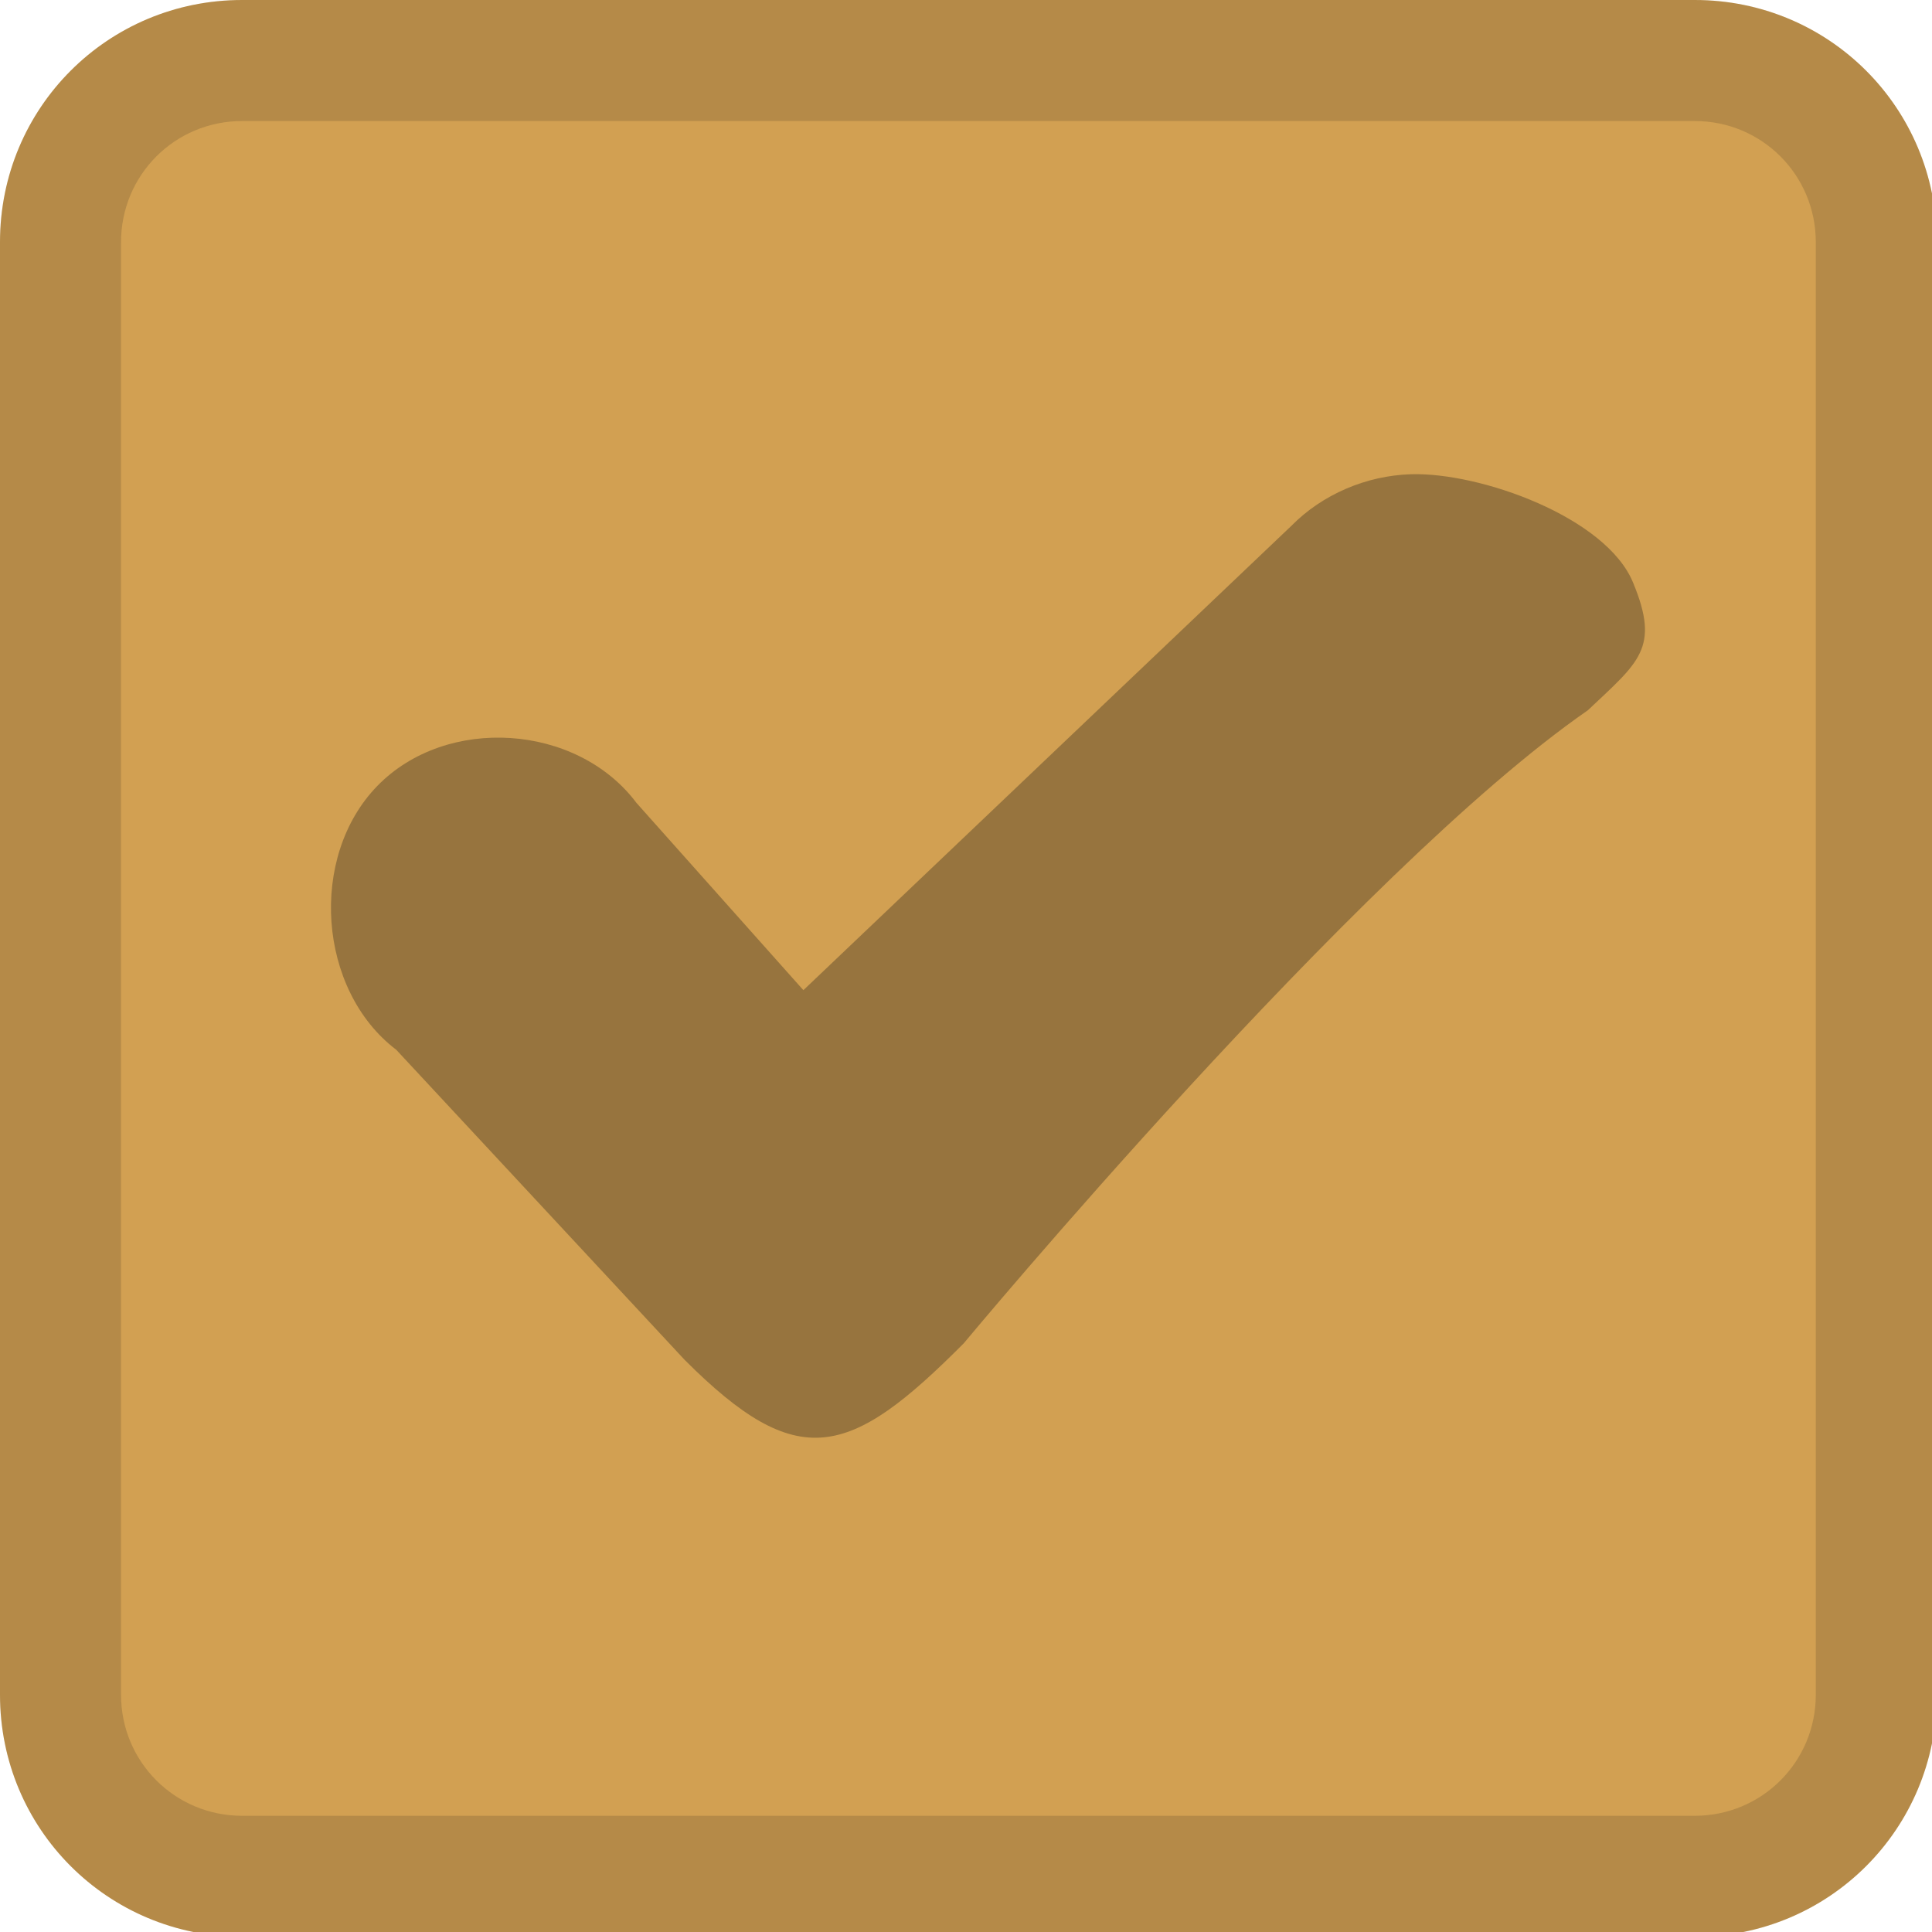
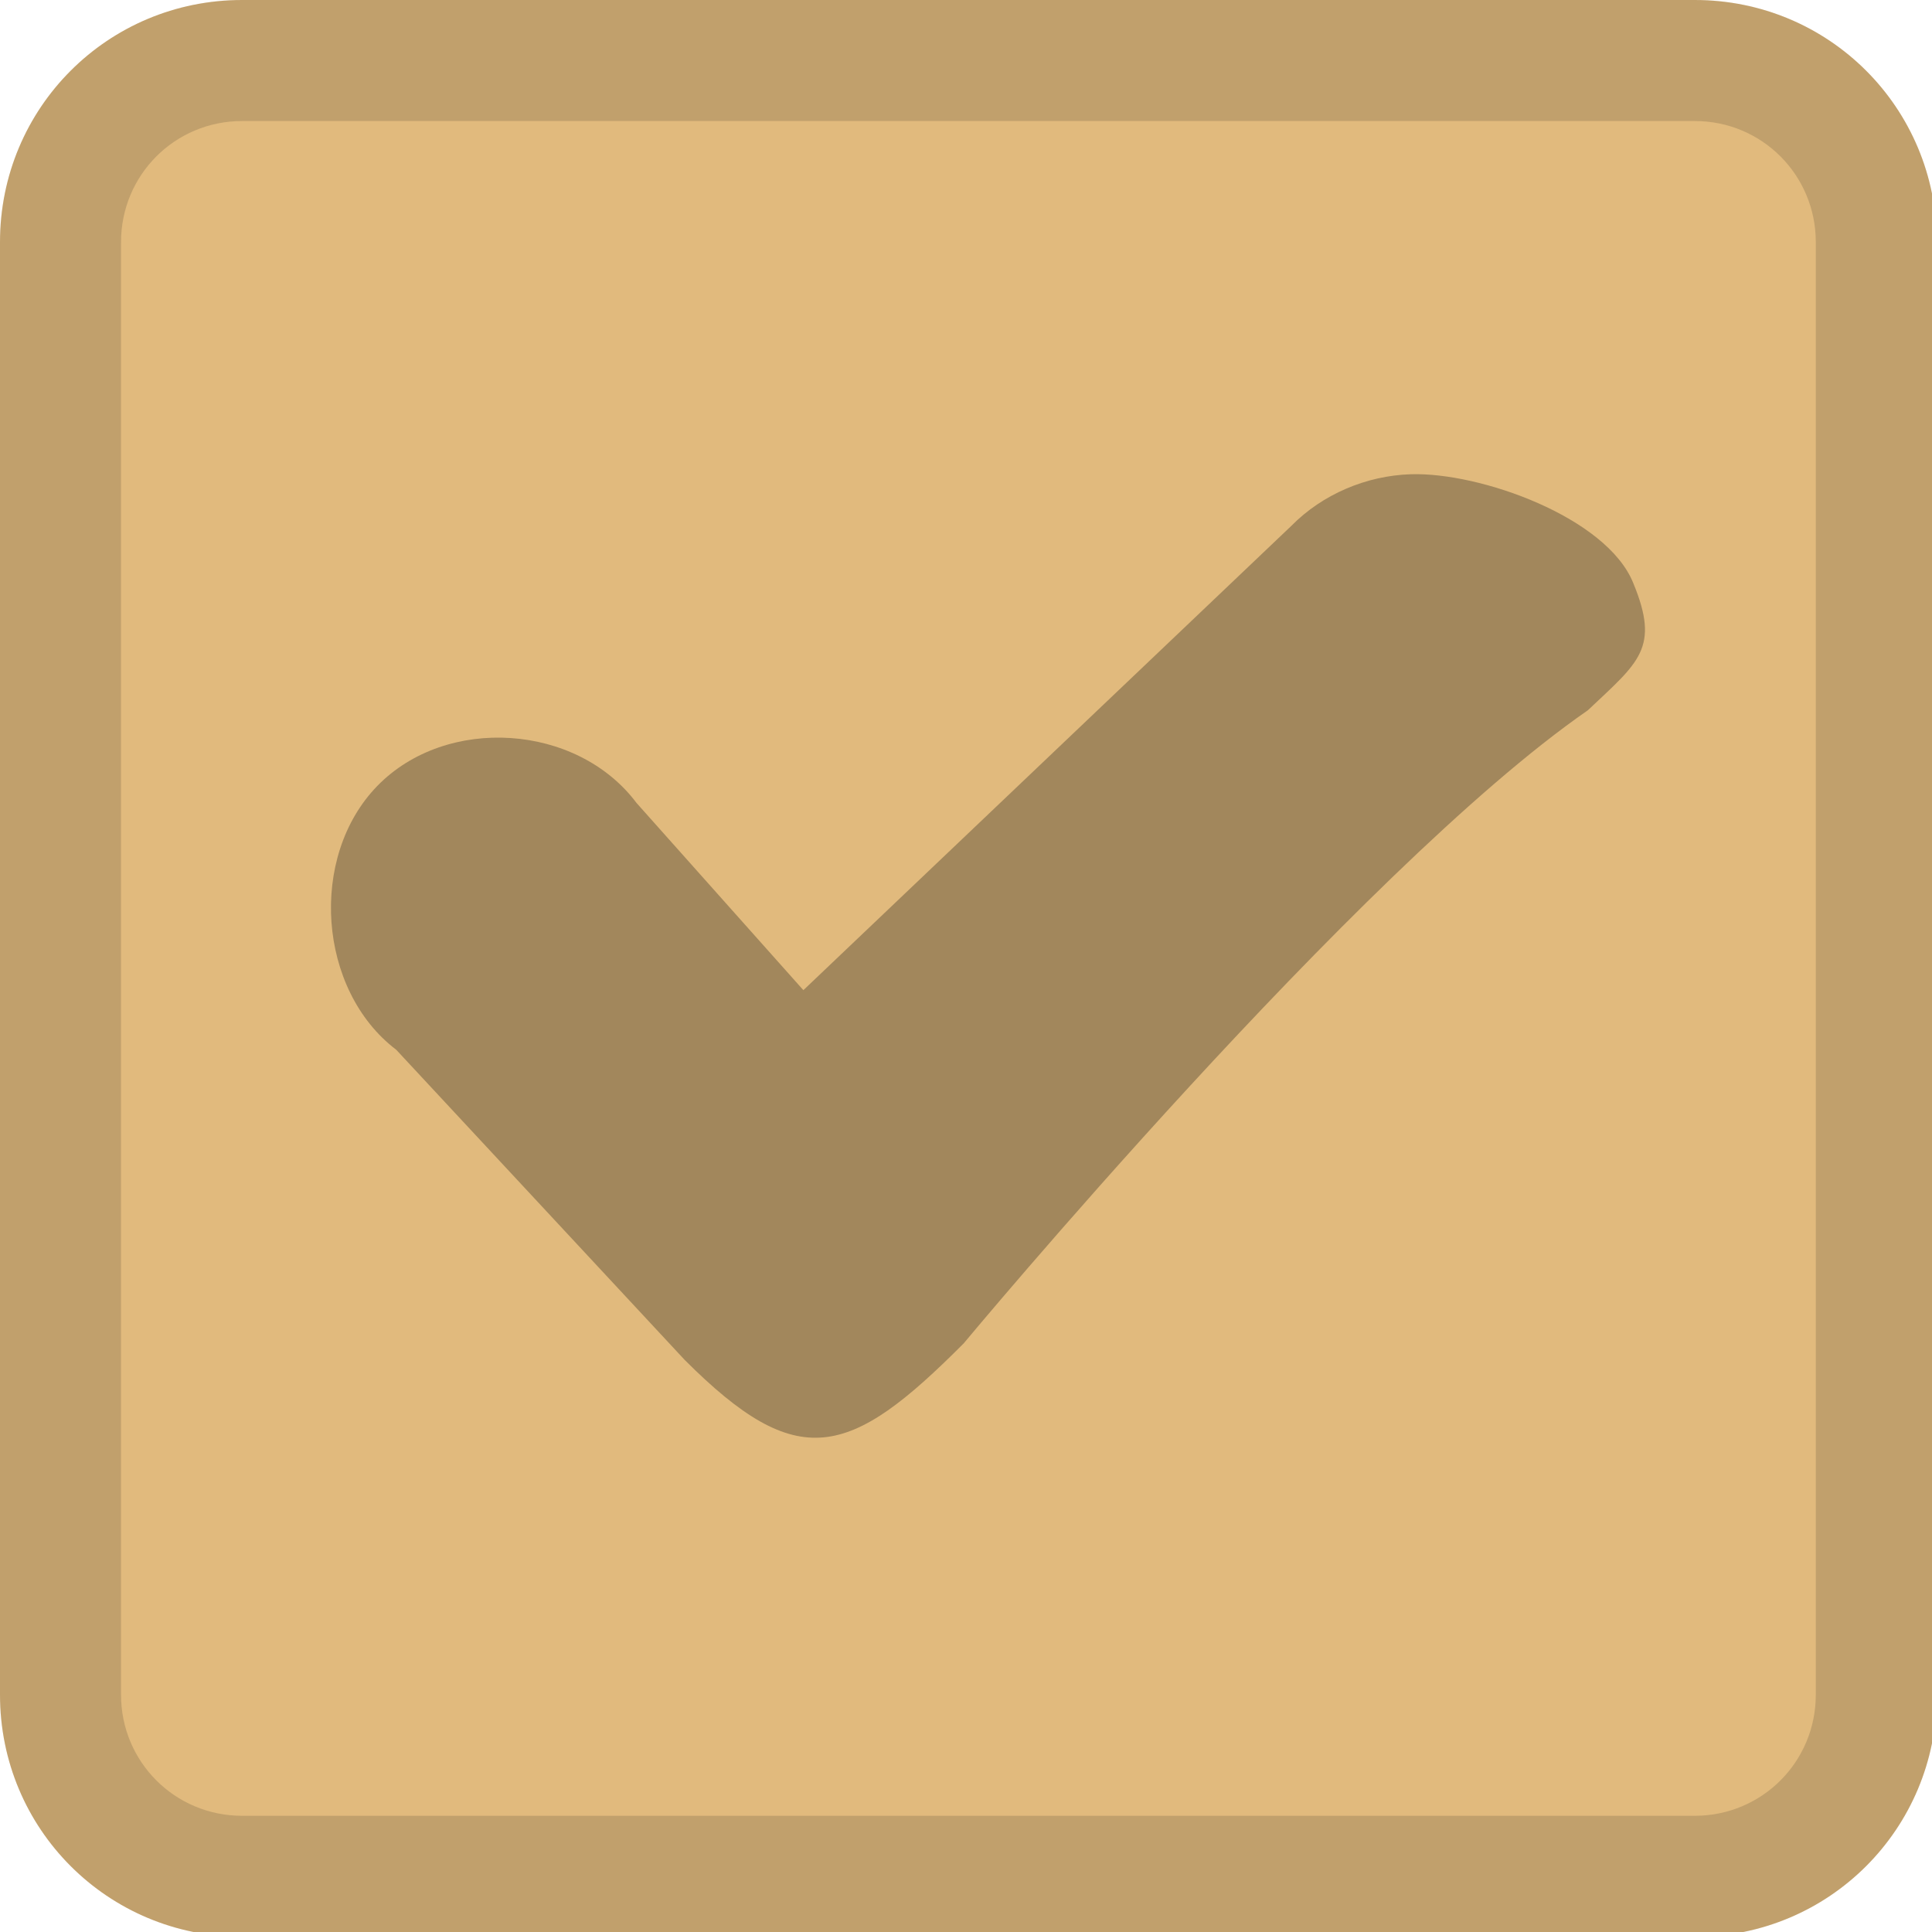
<svg xmlns="http://www.w3.org/2000/svg" width="133pt" height="133pt" viewBox="0 0 133 133" version="1.1">
  <g id="surface1">
-     <path style=" stroke:none;fill-rule:nonzero;fill:#d2a052;fill-opacity:1;" d="M 14.551 5.695 L 118.781 5.695 C 123.371 5.695 127.117 9.441 127.117 14.031 L 127.117 118.75 C 127.117 123.371 123.371 127.082 118.781 127.082 L 14.551 127.082 C 9.961 127.082 6.219 123.371 6.219 118.75 L 6.219 14.031 C 6.219 9.441 9.961 5.695 14.551 5.695 Z M 14.551 5.695 " />
-     <path style=" stroke:none;fill-rule:nonzero;fill:#d2a052;fill-opacity:1;" d="M 16.668 0 C 7.422 0 0 7.422 0 16.668 L 0 116.668 C 0 125.91 7.422 133.332 16.668 133.332 L 116.668 133.332 C 125.91 133.332 133.332 125.91 133.332 116.668 L 133.332 16.668 C 133.332 7.422 125.91 0 116.668 0 Z M 16.668 8.332 L 116.668 8.332 C 121.289 8.332 125 12.043 125 16.668 L 125 116.668 C 125 121.289 121.289 125 116.668 125 L 16.668 125 C 12.043 125 8.332 121.289 8.332 116.668 L 8.332 16.668 C 8.332 12.043 12.043 8.332 16.668 8.332 Z M 16.668 8.332 " />
+     <path style=" stroke:none;fill-rule:nonzero;fill:#e1ba7d;fill-opacity:1;" d="M 14.551 5.695 L 118.781 5.695 C 123.371 5.695 127.117 9.441 127.117 14.031 L 127.117 118.75 C 127.117 123.371 123.371 127.082 118.781 127.082 L 14.551 127.082 C 9.961 127.082 6.219 123.371 6.219 118.75 L 6.219 14.031 C 6.219 9.441 9.961 5.695 14.551 5.695 Z M 14.551 5.695 " />
+     <path style=" stroke:none;fill-rule:nonzero;fill:#e1ba7d;fill-opacity:1;" d="M 16.668 0 C 7.422 0 0 7.422 0 16.668 L 0 116.668 C 0 125.91 7.422 133.332 16.668 133.332 L 116.668 133.332 C 125.91 133.332 133.332 125.91 133.332 116.668 L 133.332 16.668 C 133.332 7.422 125.91 0 116.668 0 Z M 16.668 8.332 L 116.668 8.332 C 121.289 8.332 125 12.043 125 16.668 L 125 116.668 C 125 121.289 121.289 125 116.668 125 L 16.668 125 C 12.043 125 8.332 121.289 8.332 116.668 L 8.332 16.668 C 8.332 12.043 12.043 8.332 16.668 8.332 Z M 16.668 8.332 " />
    <path style=" stroke:none;fill-rule:nonzero;fill:#101010;fill-opacity:0.15;" d="M 16.668 0 C 7.422 0 0 7.422 0 16.668 L 0 116.668 C 0 125.91 7.422 133.332 16.668 133.332 L 116.668 133.332 C 125.91 133.332 133.332 125.91 133.332 116.668 L 133.332 16.668 C 133.332 7.422 125.91 0 116.668 0 Z M 16.668 8.332 L 116.668 8.332 C 121.289 8.332 125 12.043 125 16.668 L 125 116.668 C 125 121.289 121.289 125 116.668 125 L 16.668 125 C 12.043 125 8.332 121.289 8.332 116.668 L 8.332 16.668 C 8.332 12.043 12.043 8.332 16.668 8.332 Z M 16.668 8.332 " />
    <path style=" stroke:none;fill-rule:nonzero;fill:#101010;fill-opacity:0.3;" d="M 97.102 32.648 C 94.074 32.746 91.047 34.016 88.898 36.199 L 55.305 68.164 L 43.816 55.273 C 39.715 49.805 30.73 49.219 25.977 54.102 C 21.223 58.984 21.875 68.164 27.277 72.266 L 47.137 93.621 C 54.949 101.434 58.465 100.391 66.34 92.48 C 66.34 92.48 93.426 59.895 109.309 48.895 C 112.824 45.574 114.289 44.629 112.434 40.137 C 110.613 35.613 101.887 32.488 97.102 32.648 Z M 97.102 32.648 " />
  </g>
</svg>
